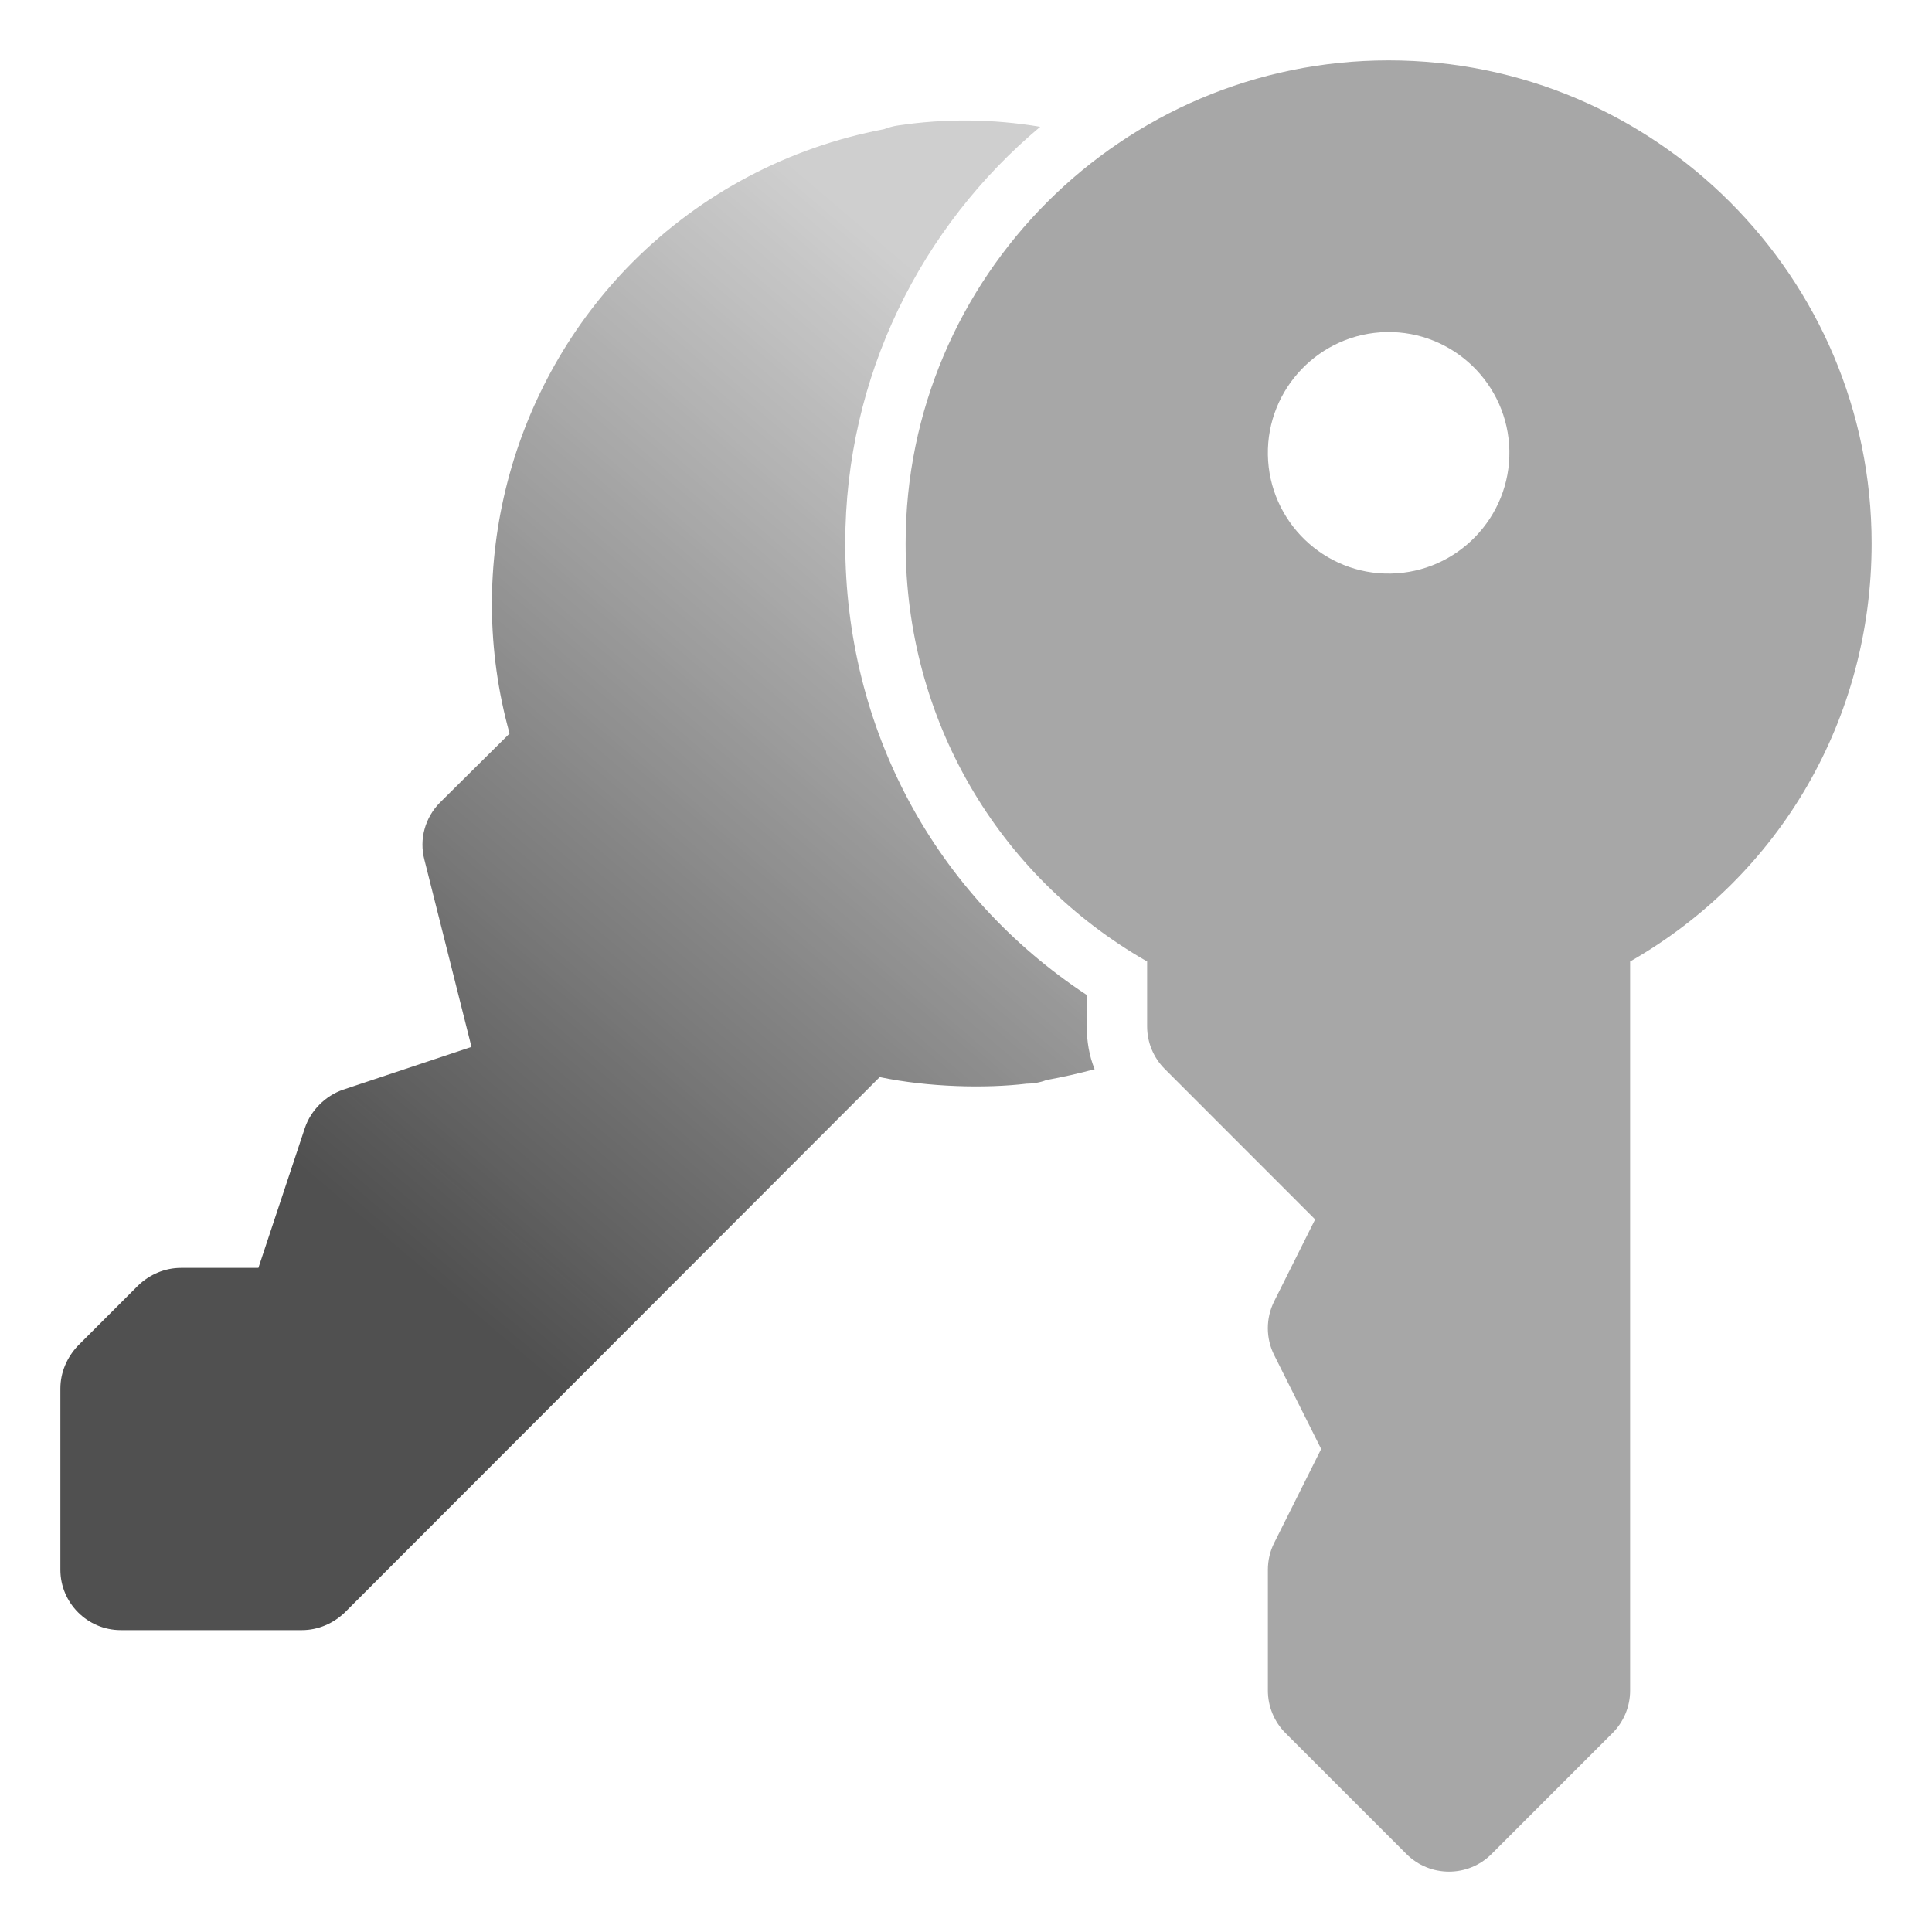
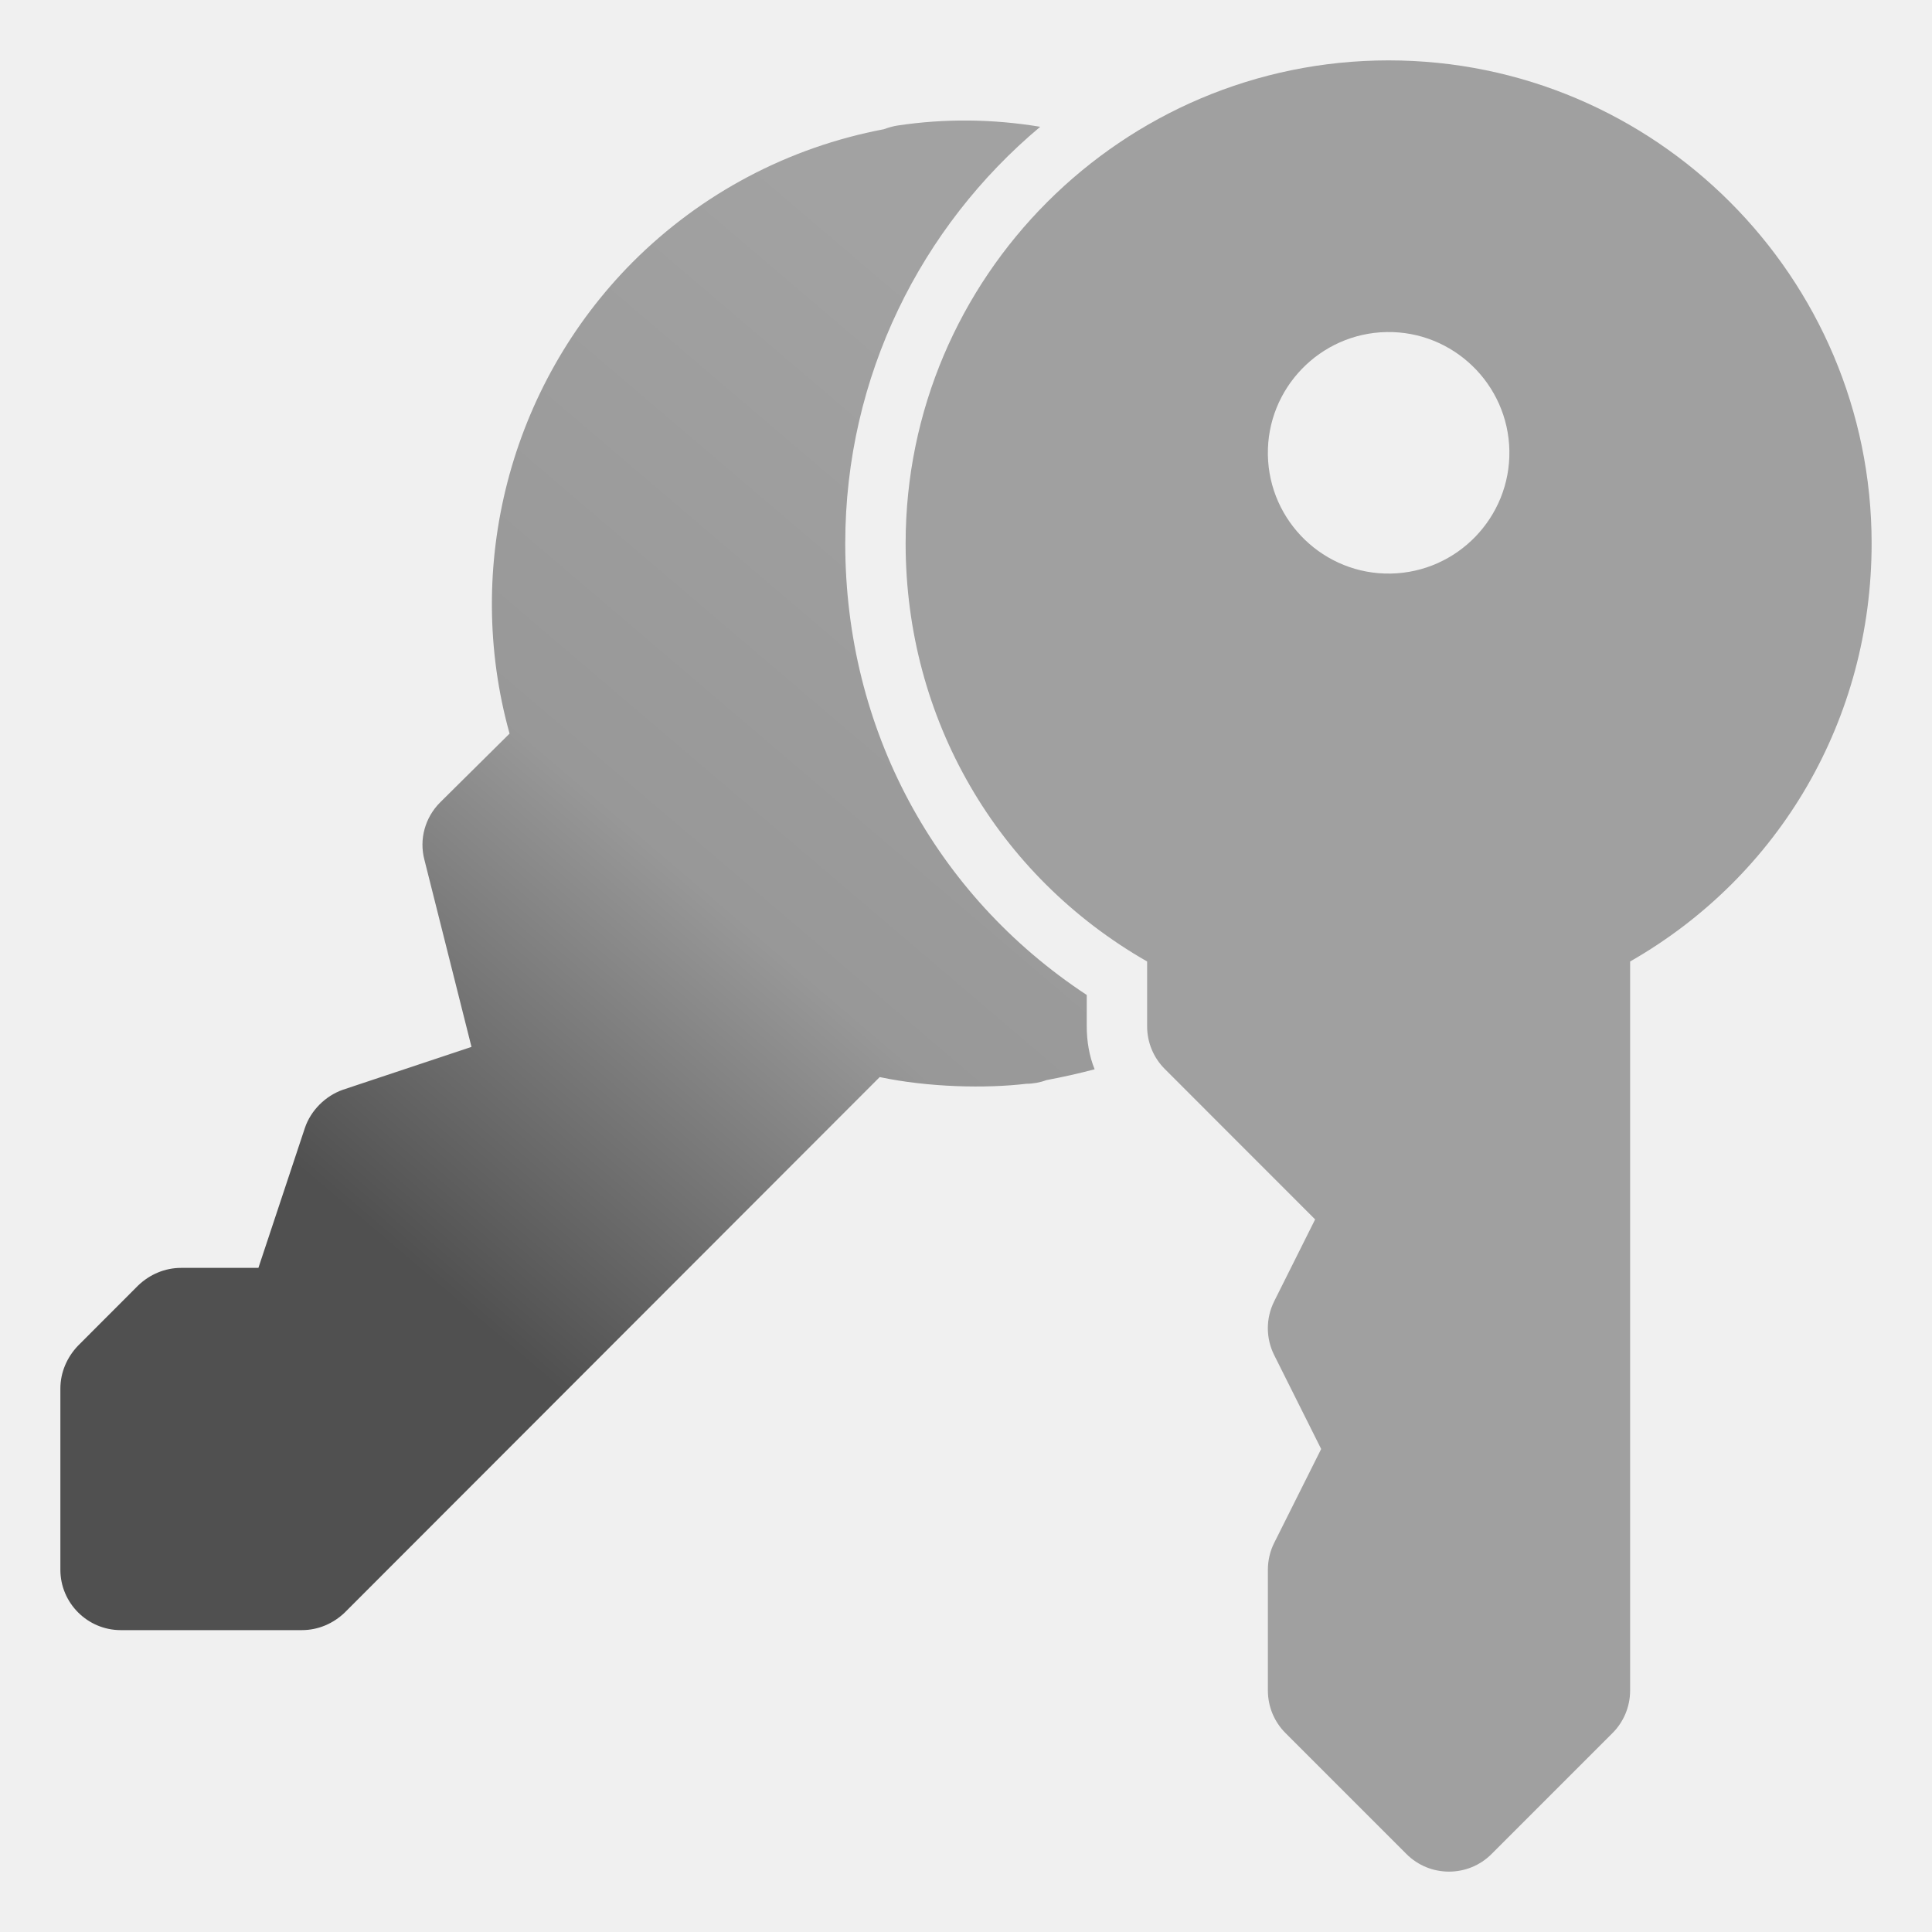
<svg xmlns="http://www.w3.org/2000/svg" width="24" height="24" viewBox="0 0 24 24" fill="none">
-   <rect width="24" height="24" fill="#F5F5F5" />
-   <g clip-path="url(#clip0_23_8480)">
-     <rect width="1440" height="960" transform="translate(-124 -268)" fill="#F9FAFC" />
-     <rect x="-24" y="-152" width="250" height="392" rx="15" fill="white" />
-     <g style="mix-blend-mode:luminosity" clip-path="url(#clip1_23_8480)">
-       <path opacity="0.5" d="M17.25 0.75C13.942 0.75 11.25 3.442 11.25 6.75C11.25 8.93 12.388 10.879 14.25 11.944V12.75C14.25 12.949 14.329 13.14 14.47 13.28L16.337 15.148L15.829 16.164C15.723 16.375 15.723 16.624 15.829 16.835L16.412 18L15.829 19.165C15.777 19.268 15.75 19.384 15.75 19.5V21C15.75 21.199 15.829 21.39 15.97 21.53L17.47 23.03C17.616 23.177 17.808 23.25 18 23.25C18.192 23.25 18.384 23.177 18.53 23.03L20.03 21.53C20.171 21.39 20.25 21.199 20.25 21V11.944C22.112 10.879 23.25 8.93 23.25 6.75C23.25 3.442 20.558 0.75 17.25 0.75ZM17.276 7.125C16.45 7.14 15.765 6.479 15.75 5.651C15.736 4.825 16.397 4.14 17.224 4.125C18.05 4.11 18.735 4.771 18.75 5.599C18.764 6.425 18.103 7.11 17.276 7.125Z" fill="#9E2D2F" />
-       <path d="M13.5 12.75C13.5 12.93 13.53 13.117 13.598 13.282C13.402 13.335 13.2 13.38 12.998 13.417C12.922 13.447 12.832 13.462 12.75 13.462C12.248 13.522 11.535 13.507 10.928 13.38L4.282 20.032C4.14 20.167 3.953 20.25 3.75 20.25H1.5C1.087 20.25 0.75 19.912 0.75 19.5V17.25C0.75 17.047 0.833 16.86 0.968 16.717L1.718 15.967C1.86 15.832 2.047 15.75 2.25 15.75H3.21L3.788 14.01C3.862 13.792 4.043 13.612 4.26 13.537L5.857 13.005L5.272 10.68C5.205 10.425 5.28 10.155 5.468 9.967L6.33 9.112C5.753 7.042 6.33 4.792 7.86 3.255C8.715 2.4 9.795 1.83 10.98 1.605C11.04 1.582 11.1 1.567 11.145 1.56C11.738 1.47 12.338 1.477 12.922 1.575C11.445 2.812 10.5 4.672 10.5 6.75C10.5 9.052 11.61 11.115 13.5 12.36V12.75Z" fill="url(#paint0_linear_23_8480)" />
-     </g>
+   <g style="mix-blend-mode:luminosity" clip-path="url(#clip0_44_4)">
+     <path d="M13.5 12.75C13.5 12.93 13.53 13.117 13.598 13.283C13.402 13.335 13.2 13.38 12.998 13.418C12.922 13.447 12.832 13.463 12.75 13.463C12.248 13.523 11.535 13.508 10.928 13.38L4.282 20.032C4.14 20.168 3.953 20.25 3.75 20.25H1.5C1.087 20.25 0.75 19.913 0.75 19.5V17.25C0.75 17.047 0.833 16.86 0.968 16.718L1.718 15.967C1.86 15.832 2.047 15.75 2.25 15.75H3.21L3.788 14.01C3.862 13.793 4.043 13.613 4.26 13.537L5.857 13.005L5.272 10.68C5.205 10.425 5.28 10.155 5.468 9.967L6.33 9.113C5.753 7.043 6.33 4.793 7.86 3.255C8.715 2.4 9.795 1.83 10.98 1.605C11.04 1.583 11.1 1.567 11.145 1.56C11.738 1.47 12.338 1.478 12.922 1.575C11.445 2.812 10.5 4.673 10.5 6.75C10.5 9.053 11.61 11.115 13.5 12.36V12.75Z" fill="url(#paint0_linear_44_4)" />
+     <path opacity="0.5" d="M17.25 0.75C13.942 0.75 11.25 3.442 11.25 6.75C11.25 8.93 12.388 10.879 14.25 11.944V12.75C14.25 12.949 14.329 13.14 14.47 13.28L16.337 15.148L15.829 16.164C15.723 16.375 15.723 16.624 15.829 16.835L16.412 18L15.829 19.165C15.777 19.268 15.75 19.384 15.75 19.5V21C15.75 21.199 15.829 21.39 15.97 21.53L17.47 23.03C17.616 23.177 17.808 23.25 18 23.25C18.192 23.25 18.384 23.177 18.53 23.03L20.03 21.53C20.171 21.39 20.25 21.199 20.25 21V11.944C22.112 10.879 23.25 8.93 23.25 6.75C23.25 3.442 20.558 0.75 17.25 0.75ZM17.276 7.125C16.45 7.14 15.765 6.479 15.75 5.651C15.736 4.825 16.397 4.14 17.224 4.125C18.05 4.11 18.735 4.771 18.75 5.599C18.764 6.425 18.103 7.11 17.276 7.125Z" fill="#505050" />
  </g>
  <defs>
-     <linearGradient id="paint0_linear_23_8480" x1="9.816" y1="2.024" x2="1.084" y2="12.277" gradientUnits="userSpaceOnUse">
-       <stop stop-color="#FBD04E" />
-       <stop offset="0.56" stop-color="#F56328" />
-       <stop offset="1" stop-color="#A12D30" />
+     <linearGradient id="paint0_linear_44_4" x1="9.816" y1="2.024" x2="1.084" y2="12.277" gradientUnits="userSpaceOnUse">
+       <stop stop-color="#A2A2A2" />
+       <stop offset="0.56" stop-color="#989898" />
+       <stop offset="1" stop-color="#505050" />
    </linearGradient>
-     <clipPath id="clip0_23_8480">
-       <rect width="1440" height="960" fill="white" transform="translate(-124 -268)" />
-     </clipPath>
-     <clipPath id="clip1_23_8480">
+     <clipPath id="clip0_44_4">
      <rect width="24" height="24" fill="white" />
    </clipPath>
  </defs>
</svg>
